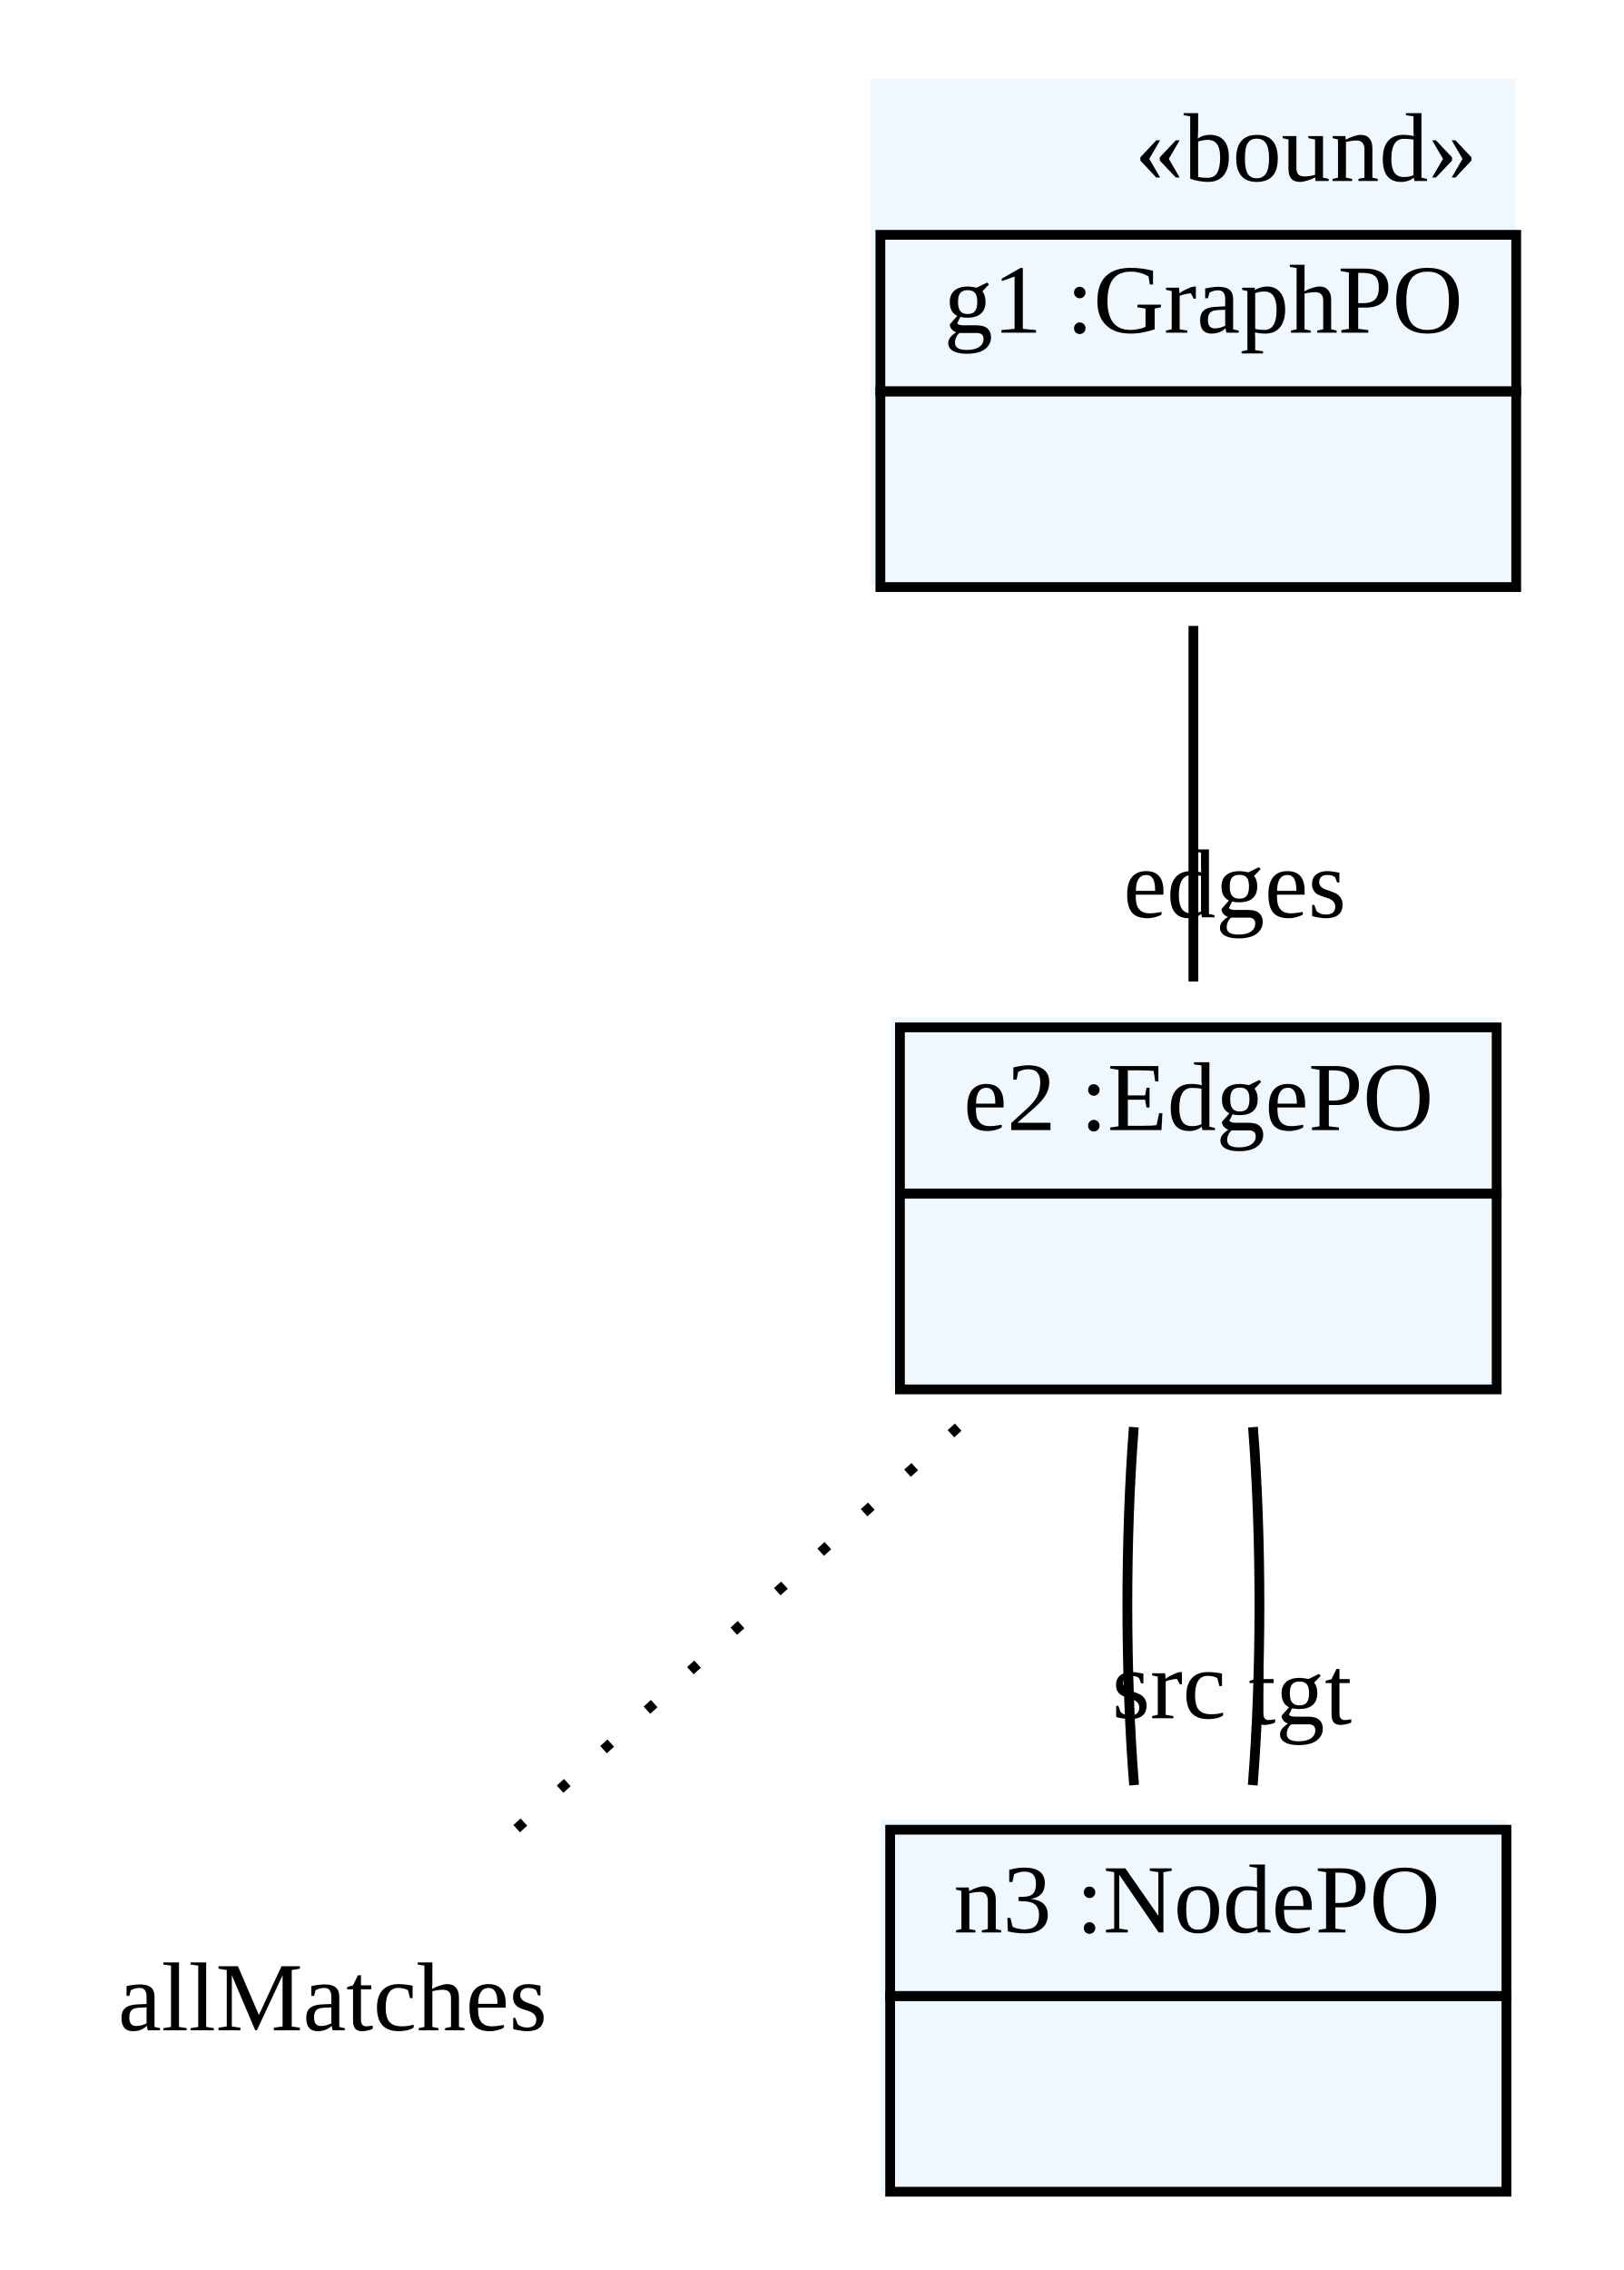
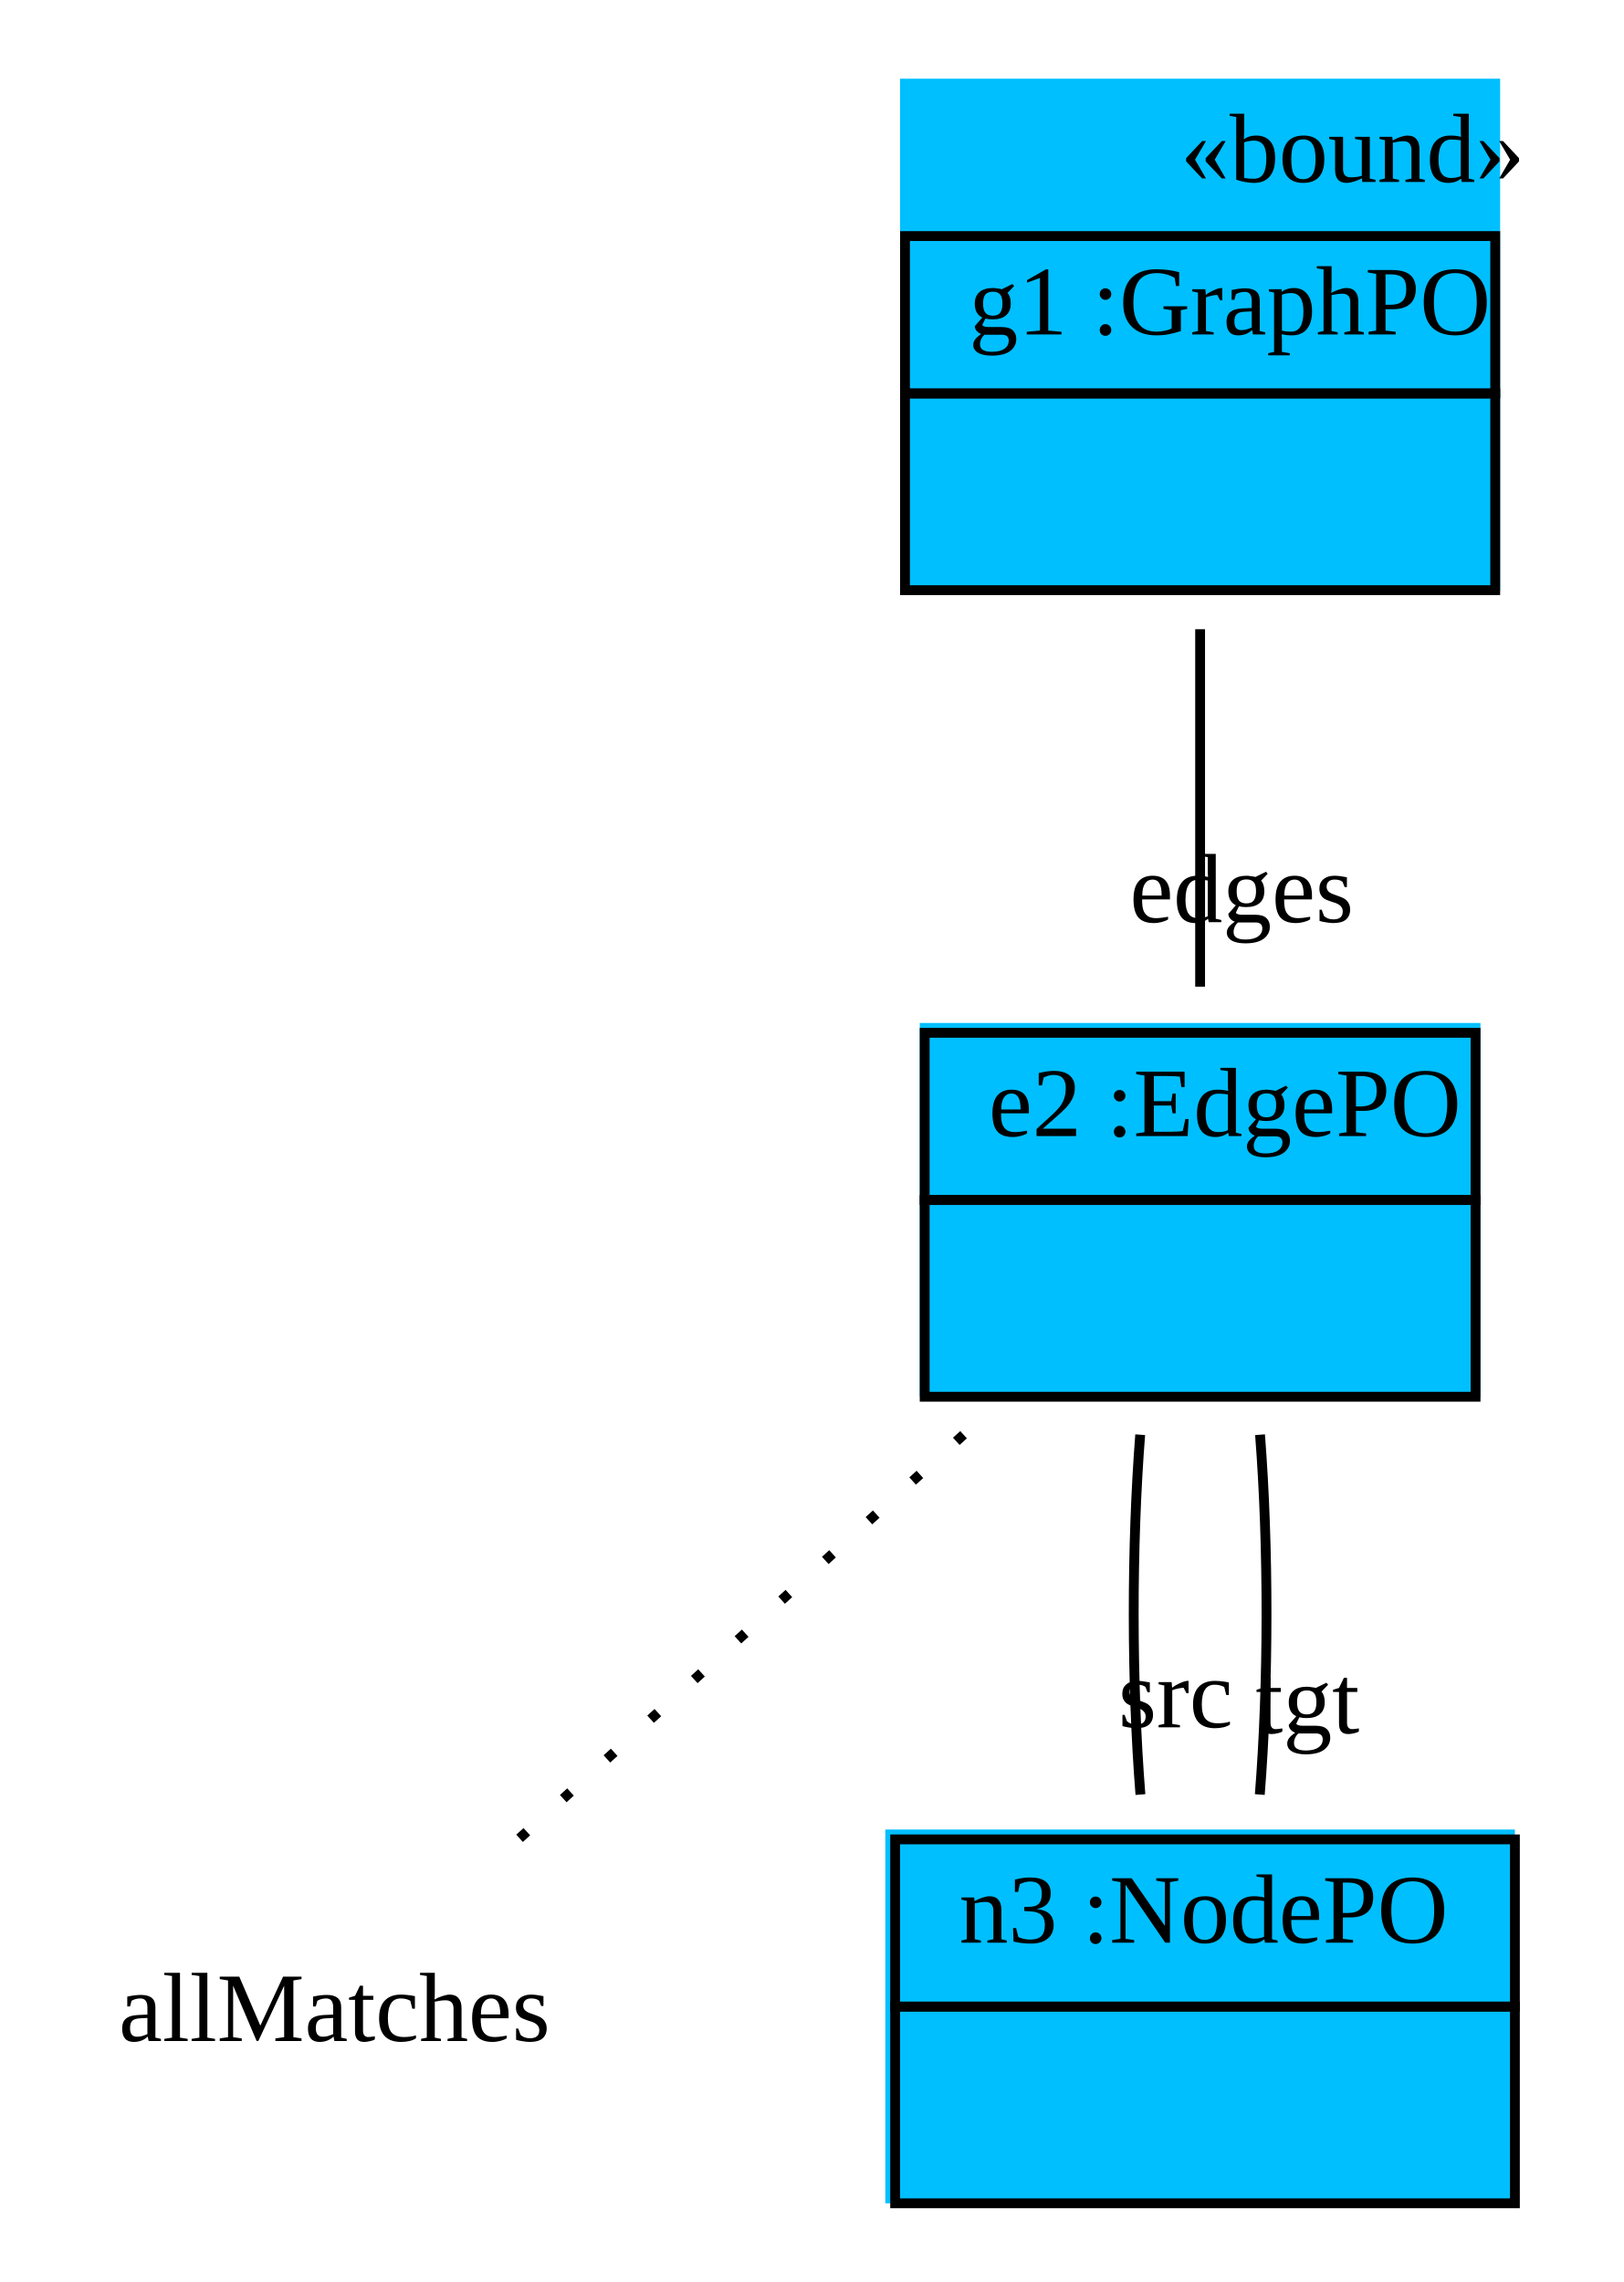
- <svg xmlns="http://www.w3.org/2000/svg" width="166pt" height="232pt" viewBox="0.00 0.00 166.00 232.00">
+ <svg xmlns="http://www.w3.org/2000/svg" width="165pt" height="232pt" viewBox="0.00 0.00 165.00 232.00">
  <g id="graph1" class="graph" transform="scale(1 1) rotate(0) translate(4 228)">
-     <polygon fill="white" stroke="white" points="-4,5 -4,-228 163,-228 163,5 -4,5" />
+     <polygon fill="white" stroke="white" points="-4,5 -4,-228 162,-228 162,5 -4,5" />
    <g id="node1" class="node">
-       <polygon fill="aliceblue" stroke="aliceblue" points="85.5,-168.5 85.5,-219.5 150.5,-219.5 150.5,-168.5 85.5,-168.5" />
-       <text text-anchor="start" x="112" y="-209.5" font-family="Times New Roman,serif" font-size="10.00">«bound»</text>
-       <polygon fill="none" stroke="black" points="86,-188 86,-204 151,-204 151,-188 86,-188" />
-       <text text-anchor="start" x="89.5" y="-194" font-family="Times New Roman,serif" font-size="10.00"> </text>
-       <text text-anchor="start" x="92.5" y="-194" font-family="Times New Roman,serif" font-size="10.00"> g1 :GraphPO </text>
-       <polygon fill="none" stroke="black" points="86,-168 86,-188 151,-188 151,-168 86,-168" />
-       <text text-anchor="start" x="116" y="-176" font-family="Times New Roman,serif" font-size="10.00">  </text>
+       <polygon fill="deepskyblue" stroke="deepskyblue" points="88,-168.5 88,-219.5 148,-219.5 148,-168.5 88,-168.5" />
+       <text text-anchor="start" x="116" y="-209.5" font-family="Times New Roman,serif" font-size="10.00">«bound»</text>
+       <polygon fill="none" stroke="black" points="88,-188 88,-204 148,-204 148,-188 88,-188" />
+       <text text-anchor="start" x="91.5" y="-194" font-family="Times New Roman,serif" font-size="10.00"> </text>
+       <text text-anchor="start" x="94.5" y="-194" font-family="Times New Roman,serif" font-size="10.00"> g1 :GraphPO </text>
+       <polygon fill="none" stroke="black" points="88,-168 88,-188 148,-188 148,-168 88,-168" />
+       <text text-anchor="start" x="115.5" y="-176" font-family="Times New Roman,serif" font-size="10.00">  </text>
    </g>
    <g id="node2" class="node">
-       <polygon fill="aliceblue" stroke="aliceblue" points="87.5,-86.5 87.5,-123.5 148.5,-123.5 148.5,-86.5 87.5,-86.5" />
-       <polygon fill="none" stroke="black" points="88,-106 88,-123 149,-123 149,-106 88,-106" />
-       <text text-anchor="start" x="91.5" y="-112.5" font-family="Times New Roman,serif" font-size="10.00"> </text>
-       <text text-anchor="start" x="94.5" y="-112.5" font-family="Times New Roman,serif" font-size="10.00"> e2 :EdgePO </text>
-       <polygon fill="none" stroke="black" points="88,-86 88,-106 149,-106 149,-86 88,-86" />
-       <text text-anchor="start" x="116" y="-94" font-family="Times New Roman,serif" font-size="10.00">  </text>
+       <polygon fill="deepskyblue" stroke="deepskyblue" points="90,-86.5 90,-123.5 146,-123.5 146,-86.5 90,-86.5" />
+       <polygon fill="none" stroke="black" points="90,-106 90,-123 146,-123 146,-106 90,-106" />
+       <text text-anchor="start" x="93.5" y="-112.5" font-family="Times New Roman,serif" font-size="10.00"> </text>
+       <text text-anchor="start" x="96.5" y="-112.5" font-family="Times New Roman,serif" font-size="10.00"> e2 :EdgePO </text>
+       <polygon fill="none" stroke="black" points="90,-86 90,-106 146,-106 146,-86 90,-86" />
+       <text text-anchor="start" x="115.5" y="-94" font-family="Times New Roman,serif" font-size="10.00">  </text>
    </g>
    <g id="edge4" class="edge">
      <path fill="none" stroke="black" d="M118,-164.03C118,-152.167 118,-138.675 118,-127.687" />
      <text text-anchor="middle" x="122.226" y="-134.25" font-family="Times New Roman,serif" font-size="10.00">edges</text>
    </g>
    <g id="node3" class="node">
      <text text-anchor="middle" x="30" y="-20.5" font-family="Times New Roman,serif" font-size="10.00">allMatches</text>
    </g>
    <g id="edge2" class="edge">
      <path fill="none" stroke="black" stroke-dasharray="1,5" d="M93.954,-82.14C79.705,-69.186 61.914,-53.013 48.716,-41.015" />
    </g>
    <g id="node4" class="node">
-       <polygon fill="aliceblue" stroke="aliceblue" points="86.5,-4.5 86.5,-41.5 149.5,-41.5 149.5,-4.5 86.5,-4.5" />
+       <polygon fill="deepskyblue" stroke="deepskyblue" points="86.5,-4.5 86.5,-41.5 149.5,-41.5 149.5,-4.5 86.5,-4.5" />
      <polygon fill="none" stroke="black" points="87,-24 87,-41 150,-41 150,-24 87,-24" />
      <text text-anchor="start" x="90.5" y="-30.5" font-family="Times New Roman,serif" font-size="10.00"> </text>
      <text text-anchor="start" x="93.5" y="-30.5" font-family="Times New Roman,serif" font-size="10.00"> n3 :NodePO </text>
      <polygon fill="none" stroke="black" points="87,-4 87,-24 150,-24 150,-4 87,-4" />
      <text text-anchor="start" x="116" y="-12" font-family="Times New Roman,serif" font-size="10.00">  </text>
    </g>
    <g id="edge6" class="edge">
      <path fill="none" stroke="black" d="M111.909,-82.14C111.022,-70.759 111.03,-56.893 111.933,-45.557" />
      <text text-anchor="middle" x="115.514" y="-52.394" font-family="Times New Roman,serif" font-size="10.00">src</text>
    </g>
    <g id="edge8" class="edge">
      <path fill="none" stroke="black" d="M124.091,-82.14C124.978,-70.759 124.97,-56.893 124.067,-45.557" />
      <text text-anchor="middle" x="128.918" y="-51.801" font-family="Times New Roman,serif" font-size="10.00">tgt</text>
    </g>
  </g>
</svg>
